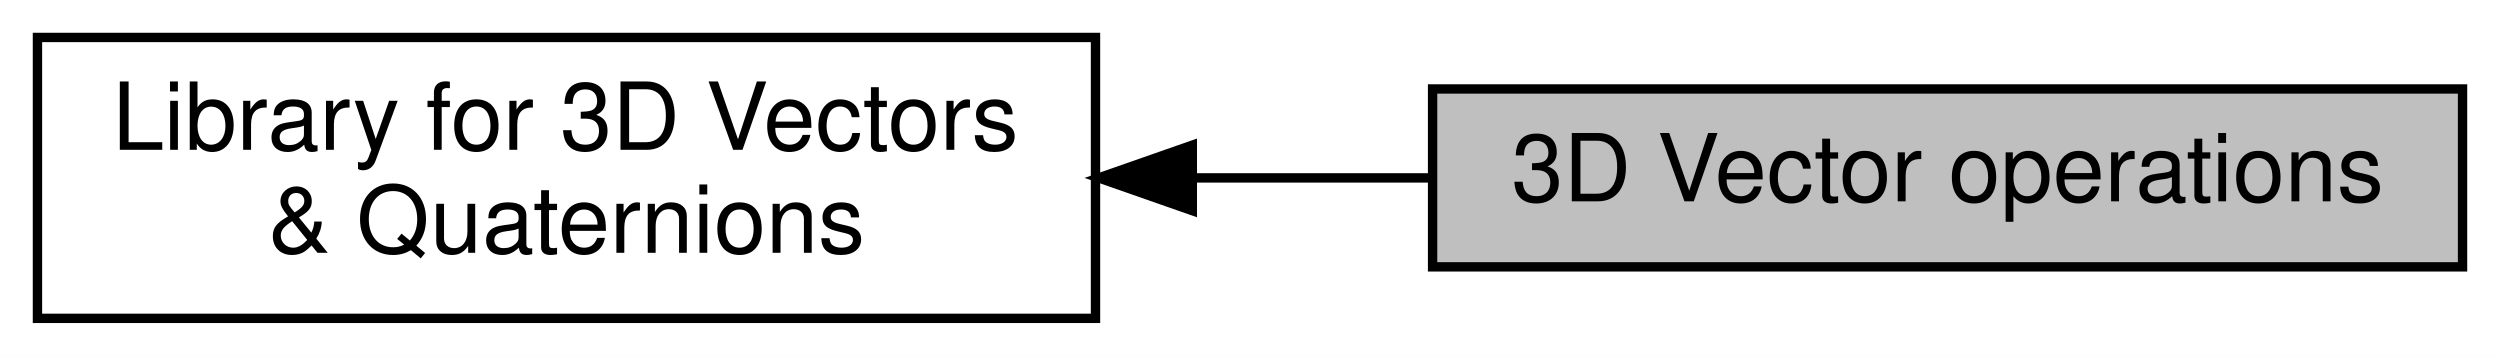
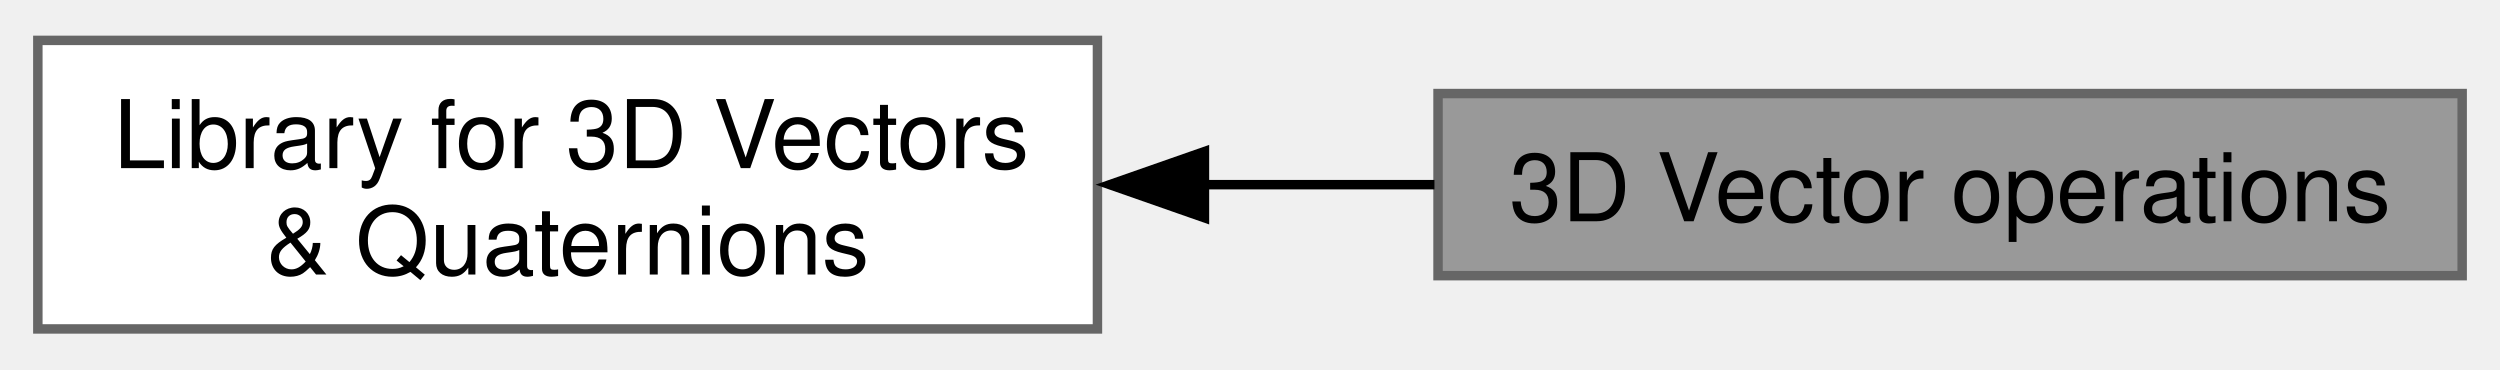
- <svg xmlns="http://www.w3.org/2000/svg" xmlns:xlink="http://www.w3.org/1999/xlink" width="267pt" height="38pt" viewBox="0.00 0.00 267.00 38.00">
-   <g id="graph0" class="graph" transform="scale(1 1) rotate(0) translate(4 34)">
-     <polygon fill="white" stroke="transparent" points="-4,4 -4,-34 263,-34 263,4 -4,4" />
+ <svg xmlns="http://www.w3.org/2000/svg" xmlns:xlink="http://www.w3.org/1999/xlink" width="264pt" height="39pt" viewBox="0.00 0.00 264.25 38.50">
+   <g id="graph0" class="graph" transform="scale(1 1) rotate(0) translate(4 34.5)">
    <g id="node1" class="node">
      <g id="a_node1">
        <a xlink:href="../../de/d5a/group__quaternions.html" target="_top" xlink:title=" ">
-           <polygon fill="white" stroke="black" points="113,-30 0,-30 0,0 113,0 113,-30" />
-           <text text-anchor="start" x="8" y="-18" font-family="Helvetica,sans-Serif" font-size="10.00">Library for 3D Vectors</text>
-           <text text-anchor="middle" x="56.5" y="-7" font-family="Helvetica,sans-Serif" font-size="10.00"> &amp; Quaternions</text>
+           <polygon fill="white" stroke="#666666" points="112,-30.5 0,-30.5 0,0 112,0 112,-30.5" />
+           <text text-anchor="start" x="8" y="-17" font-family="Helvetica,sans-Serif" font-size="10.00">Library for 3D Vectors</text>
+           <text text-anchor="middle" x="56" y="-5.75" font-family="Helvetica,sans-Serif" font-size="10.00"> &amp; Quaternions</text>
        </a>
      </g>
    </g>
    <g id="node2" class="node">
      <g id="a_node2">
        <a xlink:title=" ">
-           <polygon fill="#bfbfbf" stroke="black" points="259,-24.5 149,-24.5 149,-5.5 259,-5.5 259,-24.5" />
-           <text text-anchor="middle" x="204" y="-12.5" font-family="Helvetica,sans-Serif" font-size="10.00">3D Vector operations</text>
+           <polygon fill="#999999" stroke="#666666" points="256.25,-24.88 148,-24.88 148,-5.63 256.25,-5.63 256.25,-24.88" />
+           <text text-anchor="middle" x="202.12" y="-11.38" font-family="Helvetica,sans-Serif" font-size="10.00">3D Vector operations</text>
        </a>
      </g>
    </g>
    <g id="edge1" class="edge">
-       <path fill="none" stroke="black" d="M123.61,-15C132.1,-15 140.72,-15 148.99,-15" />
-       <polygon fill="black" stroke="black" points="123.34,-11.5 113.34,-15 123.34,-18.5 123.34,-11.5" />
+       <path fill="none" stroke="black" d="M123.04,-15.25C131.27,-15.25 139.61,-15.25 147.62,-15.25" />
+       <polygon fill="black" stroke="black" points="123.31,-11.75 113.31,-15.25 123.31,-18.75 123.31,-11.75" />
    </g>
  </g>
</svg>
